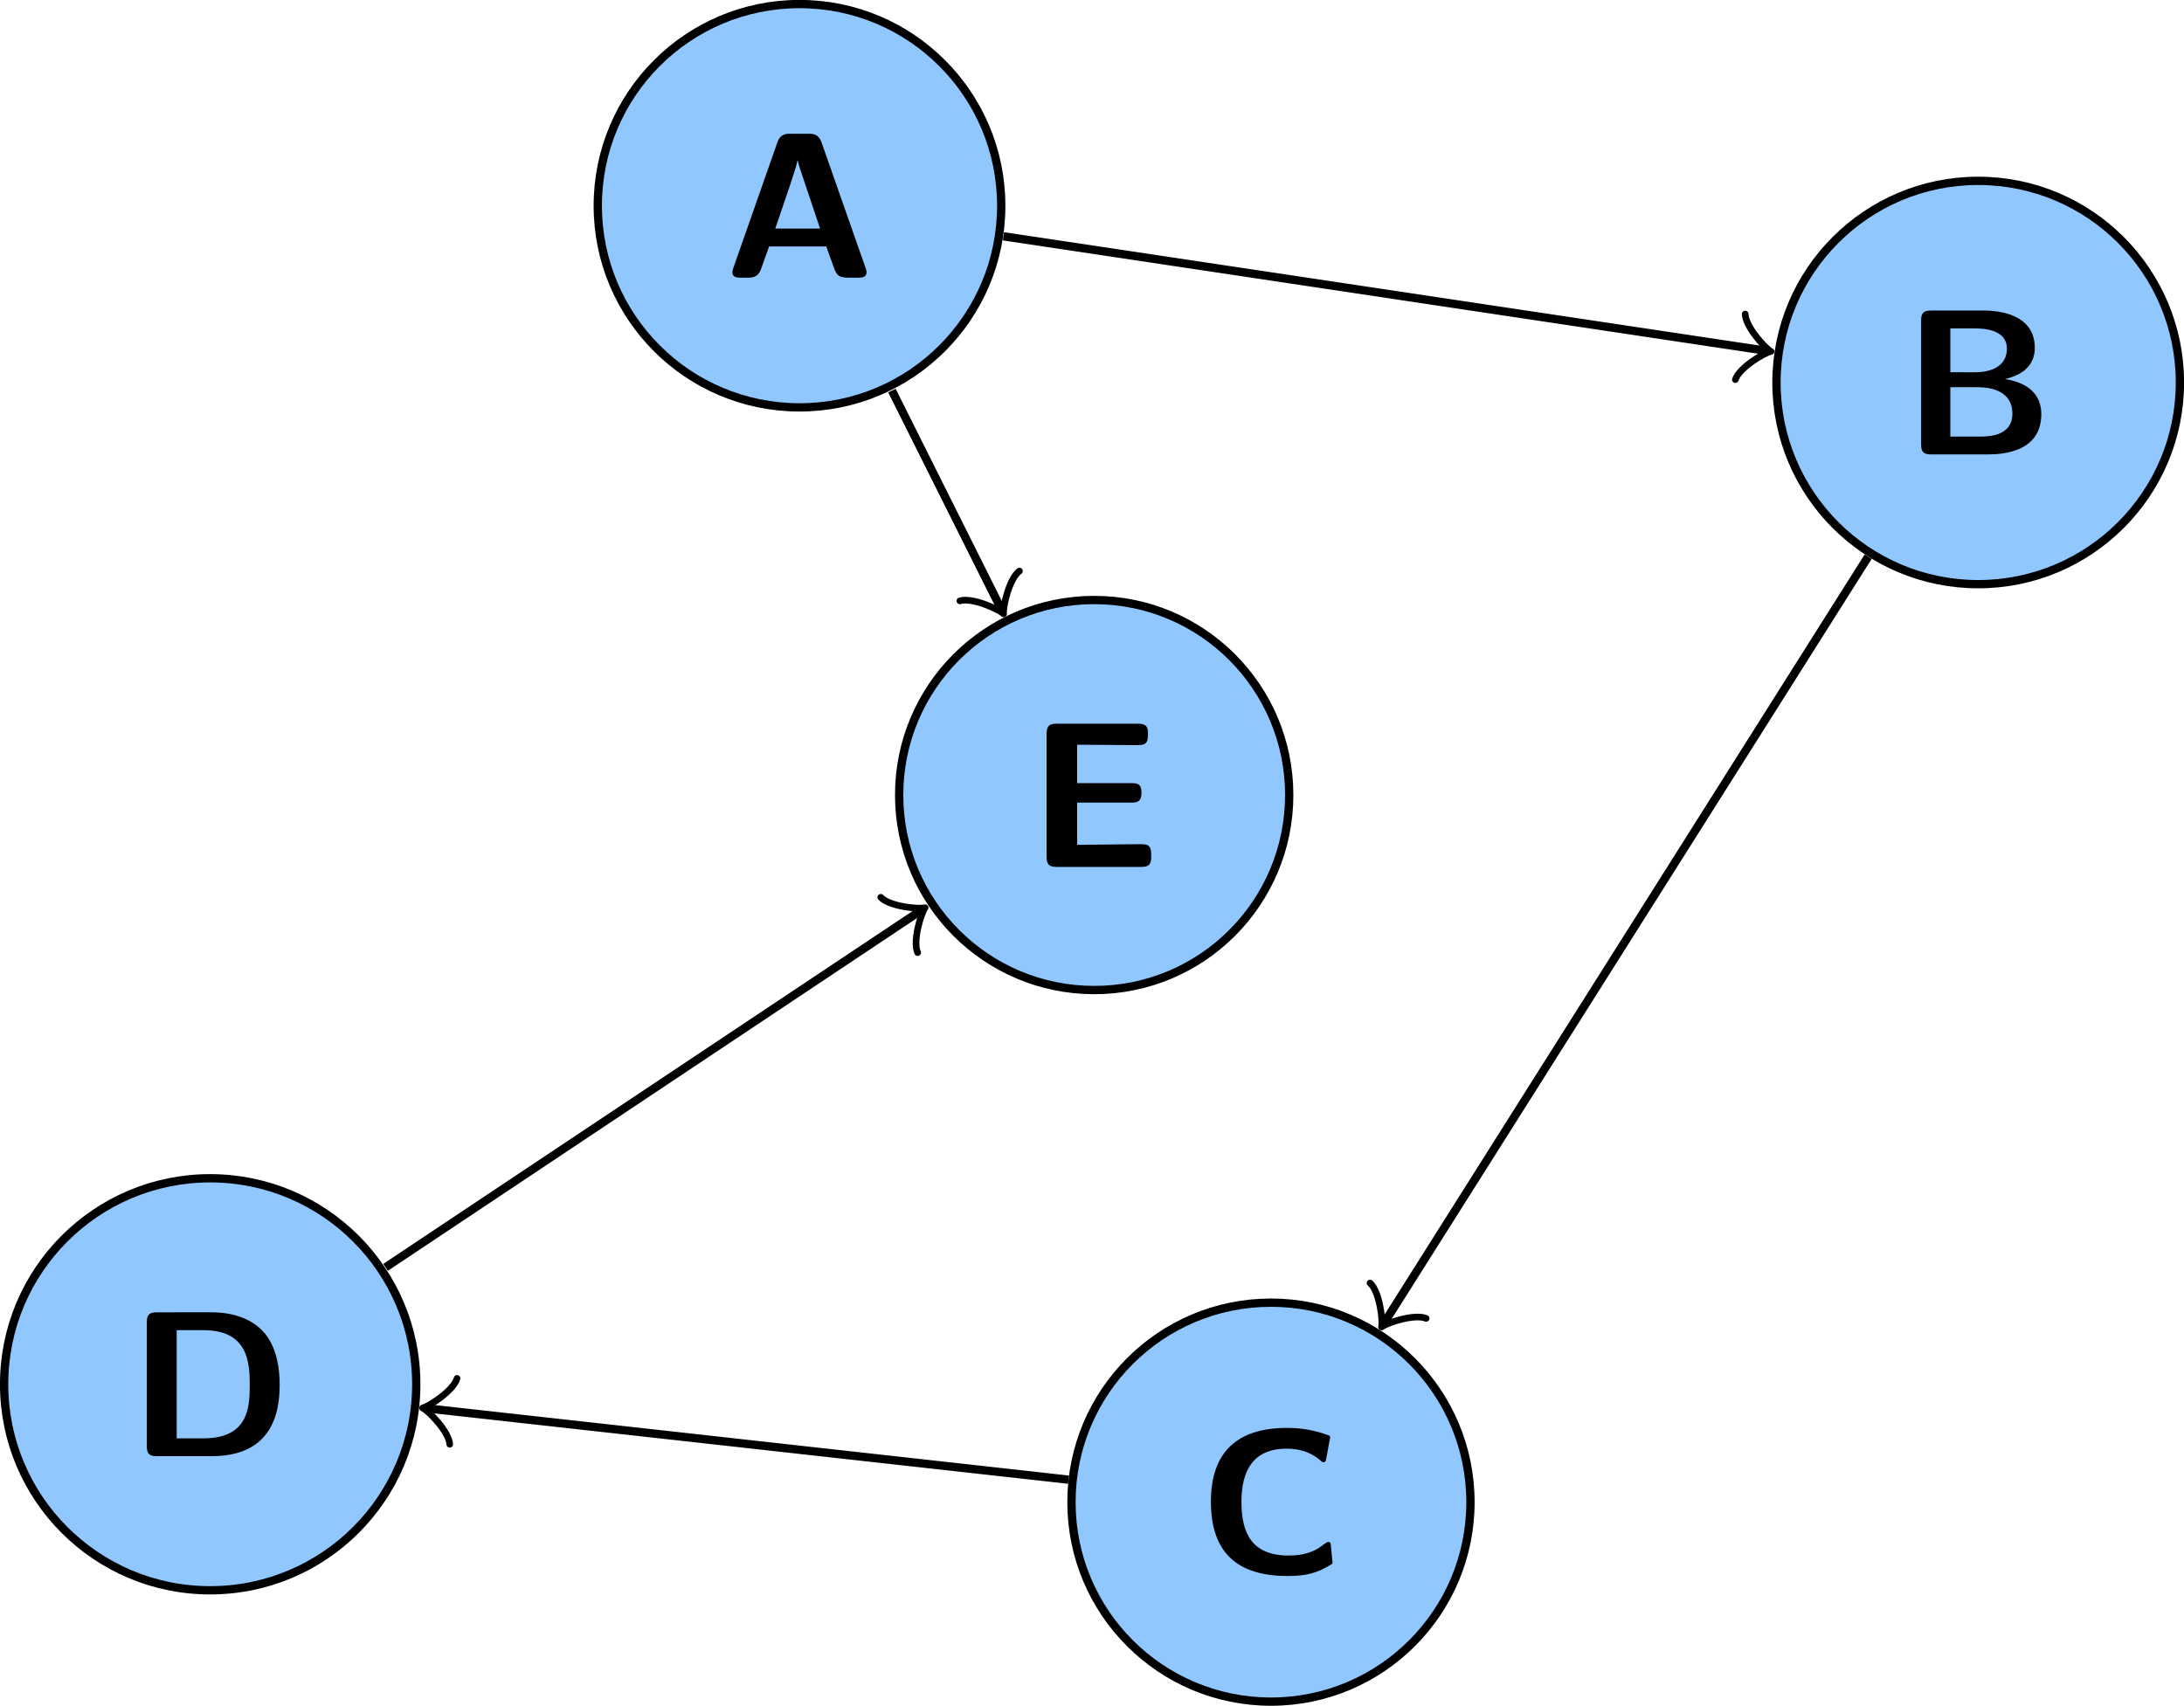
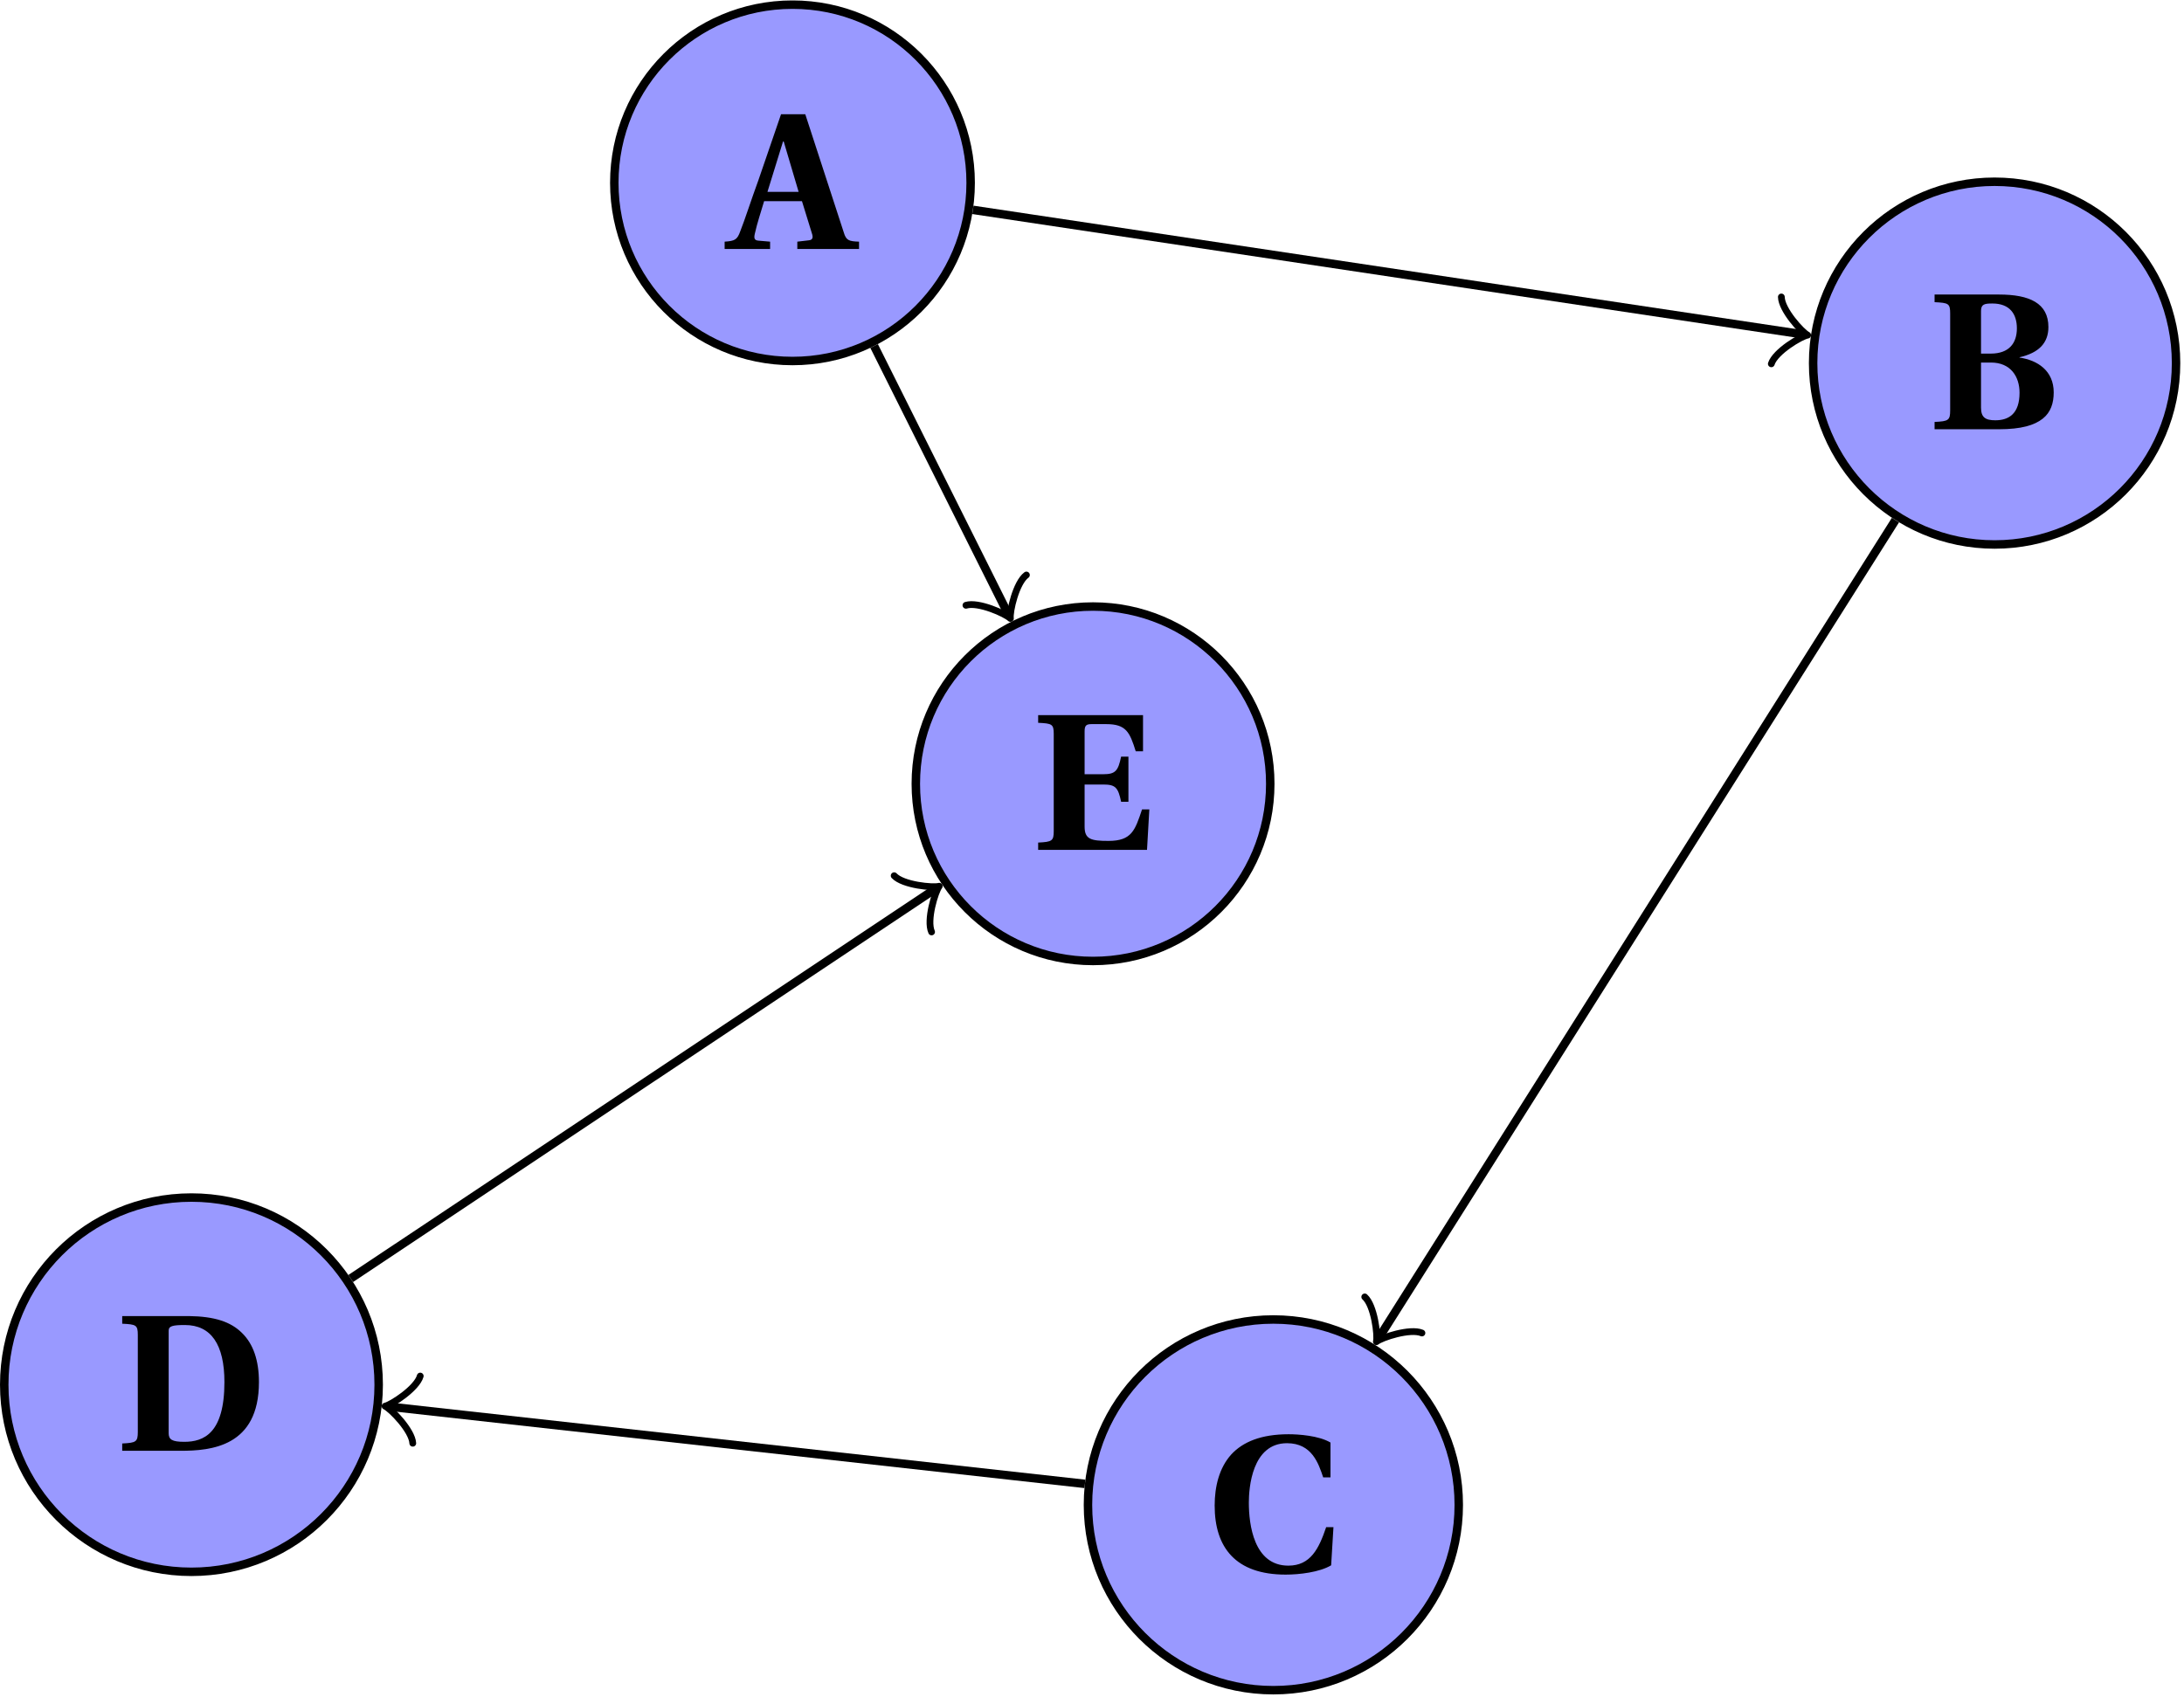
- <svg xmlns="http://www.w3.org/2000/svg" xmlns:xlink="http://www.w3.org/1999/xlink" viewBox="0 0 105.05 82.059">
+ <svg xmlns="http://www.w3.org/2000/svg" xmlns:xlink="http://www.w3.org/1999/xlink" width="102.824pt" height="79.908pt" viewBox="0 0 102.824 79.908" version="1.2">
  <defs>
-     <symbol id="a" overflow="visible">
-       <path d="M4.719-6.484c-.141-.438-.438-.438-.625-.438h-.891c-.188 0-.484 0-.625.438L.469-.469c-.047.125-.047.156-.047.203 0 .266.25.266.391.266h.359c.172 0 .484 0 .625-.406l.391-1.094h2.75l.344.953c.125.344.188.547.672.547h.531c.141 0 .391 0 .391-.266 0-.047 0-.078-.047-.203zM3.203-4.469c.141-.453.281-.828.359-1.188.062.25.062.266.141.5l.938 2.797H2.485z" />
-     </symbol>
-     <symbol id="b" overflow="visible">
-       <path d="M1.391-6.922c-.359 0-.484.109-.484.484v5.953c0 .359.109.484.484.484h2.719c.75 0 2.578-.125 2.578-1.938 0-1.406-1.391-1.625-1.75-1.688.922-.203 1.438-.719 1.438-1.5 0-1.797-2.125-1.797-2.531-1.797zm.922 2.969v-2.109h1.172c.391 0 1.547.031 1.547.969 0 1.141-1.312 1.141-1.562 1.141zm0 3.094v-2.375h1.25c.359 0 1.734 0 1.734 1.281 0 1.031-1.062 1.094-1.531 1.094z" />
-     </symbol>
-     <symbol id="c" overflow="visible">
-       <path d="M6.375-1.422c0-.078-.062-.125-.109-.125-.234 0-.531.656-1.922.656-1.766 0-2.266-1.078-2.266-2.578 0-1.484.547-2.562 2.172-2.562.891 0 1.359.344 1.625.562.062.062.094.094.172.094.031 0 .078-.047.094-.094l.203-1.094c0-.047 0-.094-.078-.109-.594-.219-1.203-.359-1.984-.359-2.422 0-3.672 1.172-3.672 3.547 0 2.453 1.266 3.578 3.688 3.578.844 0 1.375-.109 2.109-.562.078-.047.047-.125.047-.125z" />
-     </symbol>
-     <symbol id="d" overflow="visible">
-       <path d="M1.391-6.922c-.359 0-.484.109-.484.484v5.953c0 .359.109.484.484.484h2.625c2.438 0 3.281-1.453 3.281-3.406 0-.797-.125-1.75-.688-2.469-.75-.922-1.938-1.047-2.594-1.047zm.953 6.062v-5.203h1.281c2.141 0 2.234 1.531 2.234 2.656S5.75-.859 3.625-.859z" />
-     </symbol>
-     <symbol id="e" overflow="visible">
-       <path d="M2.375-3.094H5c.297 0 .469-.078.469-.469 0-.375-.125-.469-.469-.469H2.375v-1.844h.484c.781 0 1.562.016 2.344.016.344 0 .578 0 .578-.469v-.078c0-.328-.062-.484-.484-.484h-3.906c-.359 0-.484.109-.484.484v5.922c0 .359.109.484.484.484h4.062c.375 0 .484-.125.484-.484v-.141c0-.469-.234-.469-.562-.469-.516 0-1.031.016-1.547.016-.25 0-1.281.016-1.453.016z" />
-     </symbol>
+     <g>
+       <symbol overflow="visible" id="glyph0-0">
+         <path style="stroke:none;" d="" />
+       </symbol>
+       <symbol overflow="visible" id="glyph0-1">
+         <path style="stroke:none;" d="M 1.891 0 L 1.891 -0.344 L 1.344 -0.391 C 1.141 -0.406 1.125 -0.516 1.172 -0.719 C 1.281 -1.219 1.453 -1.719 1.609 -2.25 L 3.391 -2.25 L 3.859 -0.734 C 3.922 -0.547 3.906 -0.422 3.703 -0.406 L 3.172 -0.344 L 3.172 0 L 6.078 0 L 6.078 -0.344 C 5.594 -0.359 5.469 -0.406 5.359 -0.781 L 3.547 -6.344 L 2.406 -6.344 L 1.344 -3.25 C 1 -2.312 0.703 -1.375 0.484 -0.828 C 0.344 -0.438 0.234 -0.375 -0.25 -0.344 L -0.25 0 Z M 1.766 -2.688 L 2.5 -5.062 L 2.531 -5.062 L 3.234 -2.688 Z M 1.766 -2.688 " />
+       </symbol>
+       <symbol overflow="visible" id="glyph0-2">
+         <path style="stroke:none;" d="M 2.484 -3.141 L 2.953 -3.141 C 3.875 -3.141 4.297 -2.484 4.297 -1.719 C 4.297 -0.734 3.797 -0.422 3.156 -0.422 C 2.688 -0.422 2.484 -0.562 2.484 -1.016 Z M 2.484 -5.578 C 2.484 -5.891 2.656 -5.922 3.016 -5.922 C 3.844 -5.922 4.172 -5.422 4.172 -4.75 C 4.172 -4.062 3.812 -3.562 2.938 -3.562 L 2.484 -3.562 Z M 0.297 -6.344 L 0.297 -5.984 C 0.953 -5.953 1.031 -5.922 1.031 -5.453 L 1.031 -0.891 C 1.031 -0.422 0.953 -0.375 0.297 -0.344 L 0.297 0 L 3.328 0 C 4.375 0 5 -0.188 5.391 -0.5 C 5.766 -0.797 5.906 -1.234 5.906 -1.734 C 5.906 -2.75 5.156 -3.25 4.297 -3.375 L 4.297 -3.391 C 5.203 -3.594 5.656 -4.062 5.656 -4.812 C 5.656 -5.938 4.766 -6.344 3.328 -6.344 Z M 0.297 -6.344 " />
+       </symbol>
+       <symbol overflow="visible" id="glyph0-3">
+         <path style="stroke:none;" d="M 5.641 -2.094 C 5.297 -1.078 4.906 -0.281 3.859 -0.281 C 2.234 -0.281 2 -2.219 2 -3.25 C 2 -3.922 2.141 -6.047 3.797 -6.047 C 4.969 -6.047 5.281 -5.094 5.5 -4.438 L 5.844 -4.438 L 5.844 -6.078 C 5.297 -6.406 4.328 -6.469 3.875 -6.469 C 2.578 -6.469 1.719 -6.109 1.172 -5.516 C 0.609 -4.891 0.391 -4.016 0.391 -3.109 C 0.391 -1.141 1.375 0.141 3.734 0.141 C 4.375 0.141 5.328 0.031 5.875 -0.297 L 5.984 -2.094 Z M 5.641 -2.094 " />
+       </symbol>
+       <symbol overflow="visible" id="glyph0-4">
+         <path style="stroke:none;" d="M 2.484 -5.656 C 2.484 -5.875 2.672 -5.922 3.25 -5.922 C 4.484 -5.922 5.109 -5 5.109 -3.234 C 5.109 -0.812 4.125 -0.422 3.219 -0.422 C 2.641 -0.422 2.484 -0.531 2.484 -0.828 Z M 0.297 -6.344 L 0.297 -5.984 C 0.953 -5.953 1.031 -5.922 1.031 -5.453 L 1.031 -0.891 C 1.031 -0.422 0.953 -0.375 0.297 -0.344 L 0.297 0 L 3.047 0 C 4.469 0 6.734 -0.188 6.734 -3.234 C 6.734 -4.25 6.469 -5.031 5.938 -5.547 C 5.406 -6.078 4.641 -6.328 3.438 -6.344 Z M 0.297 -6.344 " />
+       </symbol>
+       <symbol overflow="visible" id="glyph0-5">
+         <path style="stroke:none;" d="M 1.031 -0.891 C 1.031 -0.422 0.953 -0.375 0.297 -0.344 L 0.297 0 L 5.422 0 L 5.531 -1.906 L 5.188 -1.906 C 4.859 -0.922 4.703 -0.422 3.609 -0.422 C 2.781 -0.422 2.484 -0.5 2.484 -1.094 L 2.484 -3.078 L 3.359 -3.078 C 3.938 -3.078 4.062 -2.938 4.203 -2.266 L 4.547 -2.266 L 4.547 -4.391 L 4.203 -4.391 C 4.062 -3.719 3.938 -3.562 3.359 -3.562 L 2.484 -3.562 L 2.484 -5.578 C 2.484 -5.844 2.547 -5.922 2.812 -5.922 L 3.5 -5.922 C 4.438 -5.922 4.609 -5.547 4.891 -4.641 L 5.234 -4.641 L 5.234 -6.344 L 0.297 -6.344 L 0.297 -5.984 C 0.953 -5.953 1.031 -5.922 1.031 -5.453 Z M 1.031 -0.891 " />
+       </symbol>
+     </g>
+     <clipPath id="clip1">
+       <path d="M 28 0.023 L 46 0.023 L 46 17 L 28 17 Z M 28 0.023 " />
+     </clipPath>
+     <clipPath id="clip2">
+       <path d="M 23 0.023 L 52 0.023 L 52 23 L 23 23 Z M 23 0.023 " />
+     </clipPath>
+     <clipPath id="clip3">
+       <path d="M 85 8 L 102.648 8 L 102.648 26 L 85 26 Z M 85 8 " />
+     </clipPath>
+     <clipPath id="clip4">
+       <path d="M 79 2 L 102.648 2 L 102.648 32 L 79 32 Z M 79 2 " />
+     </clipPath>
+     <clipPath id="clip5">
+       <path d="M 51 62 L 69 62 L 69 79.793 L 51 79.793 Z M 51 62 " />
+     </clipPath>
+     <clipPath id="clip6">
+       <path d="M 45 56 L 75 56 L 75 79.793 L 45 79.793 Z M 45 56 " />
+     </clipPath>
+     <clipPath id="clip7">
+       <path d="M 0 50 L 24 50 L 24 79.793 L 0 79.793 Z M 0 50 " />
+     </clipPath>
  </defs>
-   <path fill="#91c7ff" stroke="#000" stroke-miterlimit="10" stroke-width=".399" d="M48.159 9.898c0-5.359-4.344-9.703-9.703-9.703s-9.703 4.344-9.703 9.703c0 5.356 4.344 9.699 9.703 9.699s9.703-4.344 9.703-9.699z" />
-   <use width="100%" height="100%" x="183.515" y="221.216" transform="translate(-148.71 -207.86)" xlink:href="#a" />
-   <path fill="#91c7ff" stroke="#000" stroke-miterlimit="10" stroke-width=".399" d="M104.854 18.402c0-5.359-4.344-9.703-9.703-9.703s-9.703 4.344-9.703 9.703c0 5.356 4.344 9.699 9.703 9.699s9.703-4.344 9.703-9.699z" />
-   <use width="100%" height="100%" x="240.208" y="229.72" transform="translate(-148.71 -207.86)" xlink:href="#b" />
-   <path fill="#91c7ff" stroke="#000" stroke-miterlimit="10" stroke-width=".399" d="M70.729 72.261c0-5.301-4.297-9.598-9.594-9.598-5.301 0-9.598 4.297-9.598 9.598 0 5.297 4.297 9.594 9.598 9.594 5.297 0 9.594-4.297 9.594-9.594z" />
-   <use width="100%" height="100%" x="206.345" y="283.578" transform="translate(-148.71 -207.86)" xlink:href="#c" />
-   <path fill="#91c7ff" stroke="#000" stroke-miterlimit="10" stroke-width=".399" d="M20.022 66.589c0-5.473-4.438-9.91-9.914-9.91-5.473 0-9.91 4.438-9.91 9.91s4.438 9.91 9.91 9.91c5.477 0 9.914-4.438 9.914-9.91z" />
-   <use width="100%" height="100%" x="154.865" y="277.909" transform="translate(-148.71 -207.86)" xlink:href="#d" />
-   <path fill="#91c7ff" stroke="#000" stroke-miterlimit="10" stroke-width=".399" d="M62.011 38.242c0-5.18-4.199-9.379-9.379-9.379-5.184 0-9.383 4.199-9.383 9.379 0 5.184 4.199 9.383 9.383 9.383 5.18 0 9.379-4.199 9.379-9.383z" />
-   <use width="100%" height="100%" x="198.145" y="249.563" transform="translate(-148.71 -207.86)" xlink:href="#e" />
-   <path fill="none" stroke="#000" stroke-miterlimit="10" stroke-width=".399" d="M48.265 11.367l36.625 5.496" />
-   <path fill="none" stroke="#000" stroke-linecap="round" stroke-linejoin="round" stroke-miterlimit="10" stroke-width=".319" d="M83.943 15.107c.012.605.961 1.656 1.242 1.797-.309.055-1.527.777-1.715 1.356" />
-   <path fill="none" stroke="#000" stroke-miterlimit="10" stroke-width=".399" d="M89.858 26.777L66.612 63.586" />
-   <path fill="none" stroke="#000" stroke-linecap="round" stroke-linejoin="round" stroke-miterlimit="10" stroke-width=".319" d="M68.598 63.42c-.559-.234-1.902.215-2.148.414.078-.309-.098-1.715-.551-2.117" />
-   <path fill="none" stroke="#000" stroke-miterlimit="10" stroke-width=".399" d="M51.397 71.179l-30.781-3.422" />
-   <path fill="none" stroke="#000" stroke-linecap="round" stroke-linejoin="round" stroke-miterlimit="10" stroke-width=".319" d="M21.633 69.475c-.035-.605-1.023-1.617-1.309-1.746.305-.066 1.496-.84 1.66-1.422" />
-   <path fill="none" stroke="#000" stroke-miterlimit="10" stroke-width=".399" d="M42.901 18.788l5.238 10.473" />
-   <path fill="none" stroke="#000" stroke-linecap="round" stroke-linejoin="round" stroke-miterlimit="10" stroke-width=".32" d="M49.034 27.47c-.492.359-.805 1.746-.762 2.059-.223-.223-1.52-.805-2.102-.625" />
-   <path fill="none" stroke="#000" stroke-miterlimit="10" stroke-width=".399" d="M18.546 60.964l25.707-17.137" />
-   <path fill="none" stroke="#000" stroke-linecap="round" stroke-linejoin="round" stroke-miterlimit="10" stroke-width=".32" d="M42.365 43.164c.418.445 1.828.582 2.133.5-.191.25-.609 1.605-.359 2.16" />
+   <g id="surface1">
+     <g clip-path="url(#clip1)" clip-rule="nonzero">
+       <path style=" stroke:none;fill-rule:nonzero;fill:rgb(59.999%,59.999%,100%);fill-opacity:1;" d="M 45.699 8.609 C 45.699 3.977 41.945 0.219 37.312 0.219 C 32.676 0.219 28.922 3.977 28.922 8.609 C 28.922 13.242 32.676 17 37.312 17 C 41.945 17 45.699 13.242 45.699 8.609 Z M 45.699 8.609 " />
+     </g>
+     <g clip-path="url(#clip2)" clip-rule="nonzero">
+       <path style="fill:none;stroke-width:0.399;stroke-linecap:butt;stroke-linejoin:miter;stroke:rgb(0%,0%,0%);stroke-opacity:1;stroke-miterlimit:10;" d="M 36.749 56.694 C 36.749 61.335 32.989 65.099 28.348 65.099 C 23.704 65.099 19.943 61.335 19.943 56.694 C 19.943 52.054 23.704 48.289 28.348 48.289 C 32.989 48.289 36.749 52.054 36.749 56.694 Z M 36.749 56.694 " transform="matrix(0.998291,0,0,-0.998291,9.012574,65.20678)" />
+     </g>
+     <g style="fill:rgb(0%,0%,0%);fill-opacity:1;">
+       <use xlink:href="#glyph0-1" x="34.366" y="11.724" />
+     </g>
+     <g clip-path="url(#clip3)" clip-rule="nonzero">
+       <path style=" stroke:none;fill-rule:nonzero;fill:rgb(59.999%,59.999%,100%);fill-opacity:1;" d="M 102.449 17.102 C 102.449 12.383 98.625 8.559 93.906 8.559 C 89.191 8.559 85.363 12.383 85.363 17.102 C 85.363 21.816 89.191 25.641 93.906 25.641 C 98.625 25.641 102.449 21.816 102.449 17.102 Z M 102.449 17.102 " />
+     </g>
+     <g clip-path="url(#clip4)" clip-rule="nonzero">
+       <path style="fill:none;stroke-width:0.399;stroke-linecap:butt;stroke-linejoin:miter;stroke:rgb(0%,0%,0%);stroke-opacity:1;stroke-miterlimit:10;" d="M 93.597 48.188 C 93.597 52.914 89.766 56.745 85.039 56.745 C 80.316 56.745 76.481 52.914 76.481 48.188 C 76.481 43.465 80.316 39.634 85.039 39.634 C 89.766 39.634 93.597 43.465 93.597 48.188 Z M 93.597 48.188 " transform="matrix(0.998291,0,0,-0.998291,9.012574,65.20678)" />
+     </g>
+     <g style="fill:rgb(0%,0%,0%);fill-opacity:1;">
+       <use xlink:href="#glyph0-2" x="90.784" y="20.214" />
+     </g>
+     <g clip-path="url(#clip5)" clip-rule="nonzero">
+       <path style=" stroke:none;fill-rule:nonzero;fill:rgb(59.999%,59.999%,100%);fill-opacity:1;" d="M 68.68 70.867 C 68.68 66.047 64.77 62.137 59.949 62.137 C 55.129 62.137 51.223 66.047 51.223 70.867 C 51.223 75.688 55.129 79.594 59.949 79.594 C 64.77 79.594 68.68 75.688 68.68 70.867 Z M 68.68 70.867 " />
+     </g>
+     <g clip-path="url(#clip6)" clip-rule="nonzero">
+       <path style="fill:none;stroke-width:0.399;stroke-linecap:butt;stroke-linejoin:miter;stroke:rgb(0%,0%,0%);stroke-opacity:1;stroke-miterlimit:10;" d="M 59.769 -5.67 C 59.769 -0.842 55.852 3.075 51.024 3.075 C 46.195 3.075 42.282 -0.842 42.282 -5.67 C 42.282 -10.499 46.195 -14.412 51.024 -14.412 C 55.852 -14.412 59.769 -10.499 59.769 -5.67 Z M 59.769 -5.67 " transform="matrix(0.998291,0,0,-0.998291,9.012574,65.20678)" />
+     </g>
+     <g style="fill:rgb(0%,0%,0%);fill-opacity:1;">
+       <use xlink:href="#glyph0-3" x="56.796" y="74.01" />
+     </g>
+     <path style=" stroke:none;fill-rule:nonzero;fill:rgb(59.999%,59.999%,100%);fill-opacity:1;" d="M 17.828 65.207 C 17.828 60.34 13.879 56.395 9.012 56.395 C 4.145 56.395 0.199 60.34 0.199 65.207 C 0.199 70.074 4.145 74.02 9.012 74.02 C 13.879 74.02 17.828 70.074 17.828 65.207 Z M 17.828 65.207 " />
+     <g clip-path="url(#clip7)" clip-rule="nonzero">
+       <path style="fill:none;stroke-width:0.399;stroke-linecap:butt;stroke-linejoin:miter;stroke:rgb(0%,0%,0%);stroke-opacity:1;stroke-miterlimit:10;" d="M 8.831 -0 C 8.831 4.875 4.875 8.827 -0.001 8.827 C -4.876 8.827 -8.828 4.875 -8.828 -0 C -8.828 -4.876 -4.876 -8.828 -0.001 -8.828 C 4.875 -8.828 8.831 -4.876 8.831 -0 Z M 8.831 -0 " transform="matrix(0.998291,0,0,-0.998291,9.012574,65.20678)" />
+     </g>
+     <g style="fill:rgb(0%,0%,0%);fill-opacity:1;">
+       <use xlink:href="#glyph0-4" x="5.457" y="68.32" />
+     </g>
+     <path style="fill-rule:nonzero;fill:rgb(59.999%,59.999%,100%);fill-opacity:1;stroke-width:0.399;stroke-linecap:butt;stroke-linejoin:miter;stroke:rgb(0%,0%,0%);stroke-opacity:1;stroke-miterlimit:10;" d="M 50.879 28.345 C 50.879 32.962 47.138 36.707 42.521 36.707 C 37.904 36.707 34.163 32.962 34.163 28.345 C 34.163 23.732 37.904 19.987 42.521 19.987 C 47.138 19.987 50.879 23.732 50.879 28.345 Z M 50.879 28.345 " transform="matrix(0.998291,0,0,-0.998291,9.012574,65.20678)" />
+     <g style="fill:rgb(0%,0%,0%);fill-opacity:1;">
+       <use xlink:href="#glyph0-5" x="48.58" y="40.022" />
+     </g>
+     <path style="fill:none;stroke-width:0.399;stroke-linecap:butt;stroke-linejoin:miter;stroke:rgb(0%,0%,0%);stroke-opacity:1;stroke-miterlimit:10;" d="M 36.855 55.419 L 75.93 49.557 " transform="matrix(0.998291,0,0,-0.998291,9.012574,65.20678)" />
+     <path style="fill:none;stroke-width:0.319;stroke-linecap:round;stroke-linejoin:round;stroke:rgb(0%,0%,0%);stroke-opacity:1;stroke-miterlimit:10;" d="M -1.195 1.594 C -1.097 0.996 -0.001 0.1 0.299 -0.002 C 0.001 -0.098 -1.096 -0.994 -1.195 -1.595 " transform="matrix(0.98719,0.148077,0.148077,-0.98719,84.81085,15.73527)" />
+     <path style="fill:none;stroke-width:0.399;stroke-linecap:butt;stroke-linejoin:miter;stroke:rgb(0%,0%,0%);stroke-opacity:1;stroke-miterlimit:10;" d="M 80.363 40.784 L 56.044 2.277 " transform="matrix(0.998291,0,0,-0.998291,9.012574,65.20678)" />
+     <path style="fill:none;stroke-width:0.319;stroke-linecap:round;stroke-linejoin:round;stroke:rgb(0%,0%,0%);stroke-opacity:1;stroke-miterlimit:10;" d="M -1.196 1.596 C -1.095 0.997 -0.001 0.101 0.299 -0.001 C 0.001 -0.101 -1.095 -0.997 -1.195 -1.593 " transform="matrix(-0.533058,0.844015,0.844015,0.533058,64.96094,62.93183)" />
+     <path style="fill:none;stroke-width:0.399;stroke-linecap:butt;stroke-linejoin:miter;stroke:rgb(0%,0%,0%);stroke-opacity:1;stroke-miterlimit:10;" d="M 42.138 -4.68 L 9.429 -1.049 " transform="matrix(0.998291,0,0,-0.998291,9.012574,65.20678)" />
+     <path style="fill:none;stroke-width:0.319;stroke-linecap:round;stroke-linejoin:round;stroke:rgb(0%,0%,0%);stroke-opacity:1;stroke-miterlimit:10;" d="M -1.194 1.593 C -1.096 0.998 -0.001 0.1 0.298 -0.001 C 0.002 -0.101 -1.095 -0.998 -1.194 -1.596 " transform="matrix(-0.992152,-0.110221,-0.110221,0.992152,18.42447,66.2524)" />
+     <path style="fill:none;stroke-width:0.399;stroke-linecap:butt;stroke-linejoin:miter;stroke:rgb(0%,0%,0%);stroke-opacity:1;stroke-miterlimit:10;" d="M 32.195 48.998 L 38.487 36.41 " transform="matrix(0.998291,0,0,-0.998291,9.012574,65.20678)" />
+     <path style="fill:none;stroke-width:0.319;stroke-linecap:round;stroke-linejoin:round;stroke:rgb(0%,0%,0%);stroke-opacity:1;stroke-miterlimit:10;" d="M -1.197 1.594 C -1.097 0.997 -0.002 0.1 0.299 0.002 C -0 -0.098 -1.097 -0.998 -1.195 -1.596 " transform="matrix(0.446436,0.892852,0.892852,-0.446436,47.43531,28.85853)" />
+     <path style="fill:none;stroke-width:0.399;stroke-linecap:butt;stroke-linejoin:miter;stroke:rgb(0%,0%,0%);stroke-opacity:1;stroke-miterlimit:10;" d="M 7.512 5.008 L 35.02 23.344 " transform="matrix(0.998291,0,0,-0.998291,9.012574,65.20678)" />
+     <path style="fill:none;stroke-width:0.319;stroke-linecap:round;stroke-linejoin:round;stroke:rgb(0%,0%,0%);stroke-opacity:1;stroke-miterlimit:10;" d="M -1.194 1.593 C -1.097 0.998 0.002 0.1 0.299 0.001 C 0 -0.101 -1.096 -0.997 -1.197 -1.593 " transform="matrix(0.830598,-0.553722,-0.553722,-0.830598,43.97154,41.90075)" />
+   </g>
</svg>
